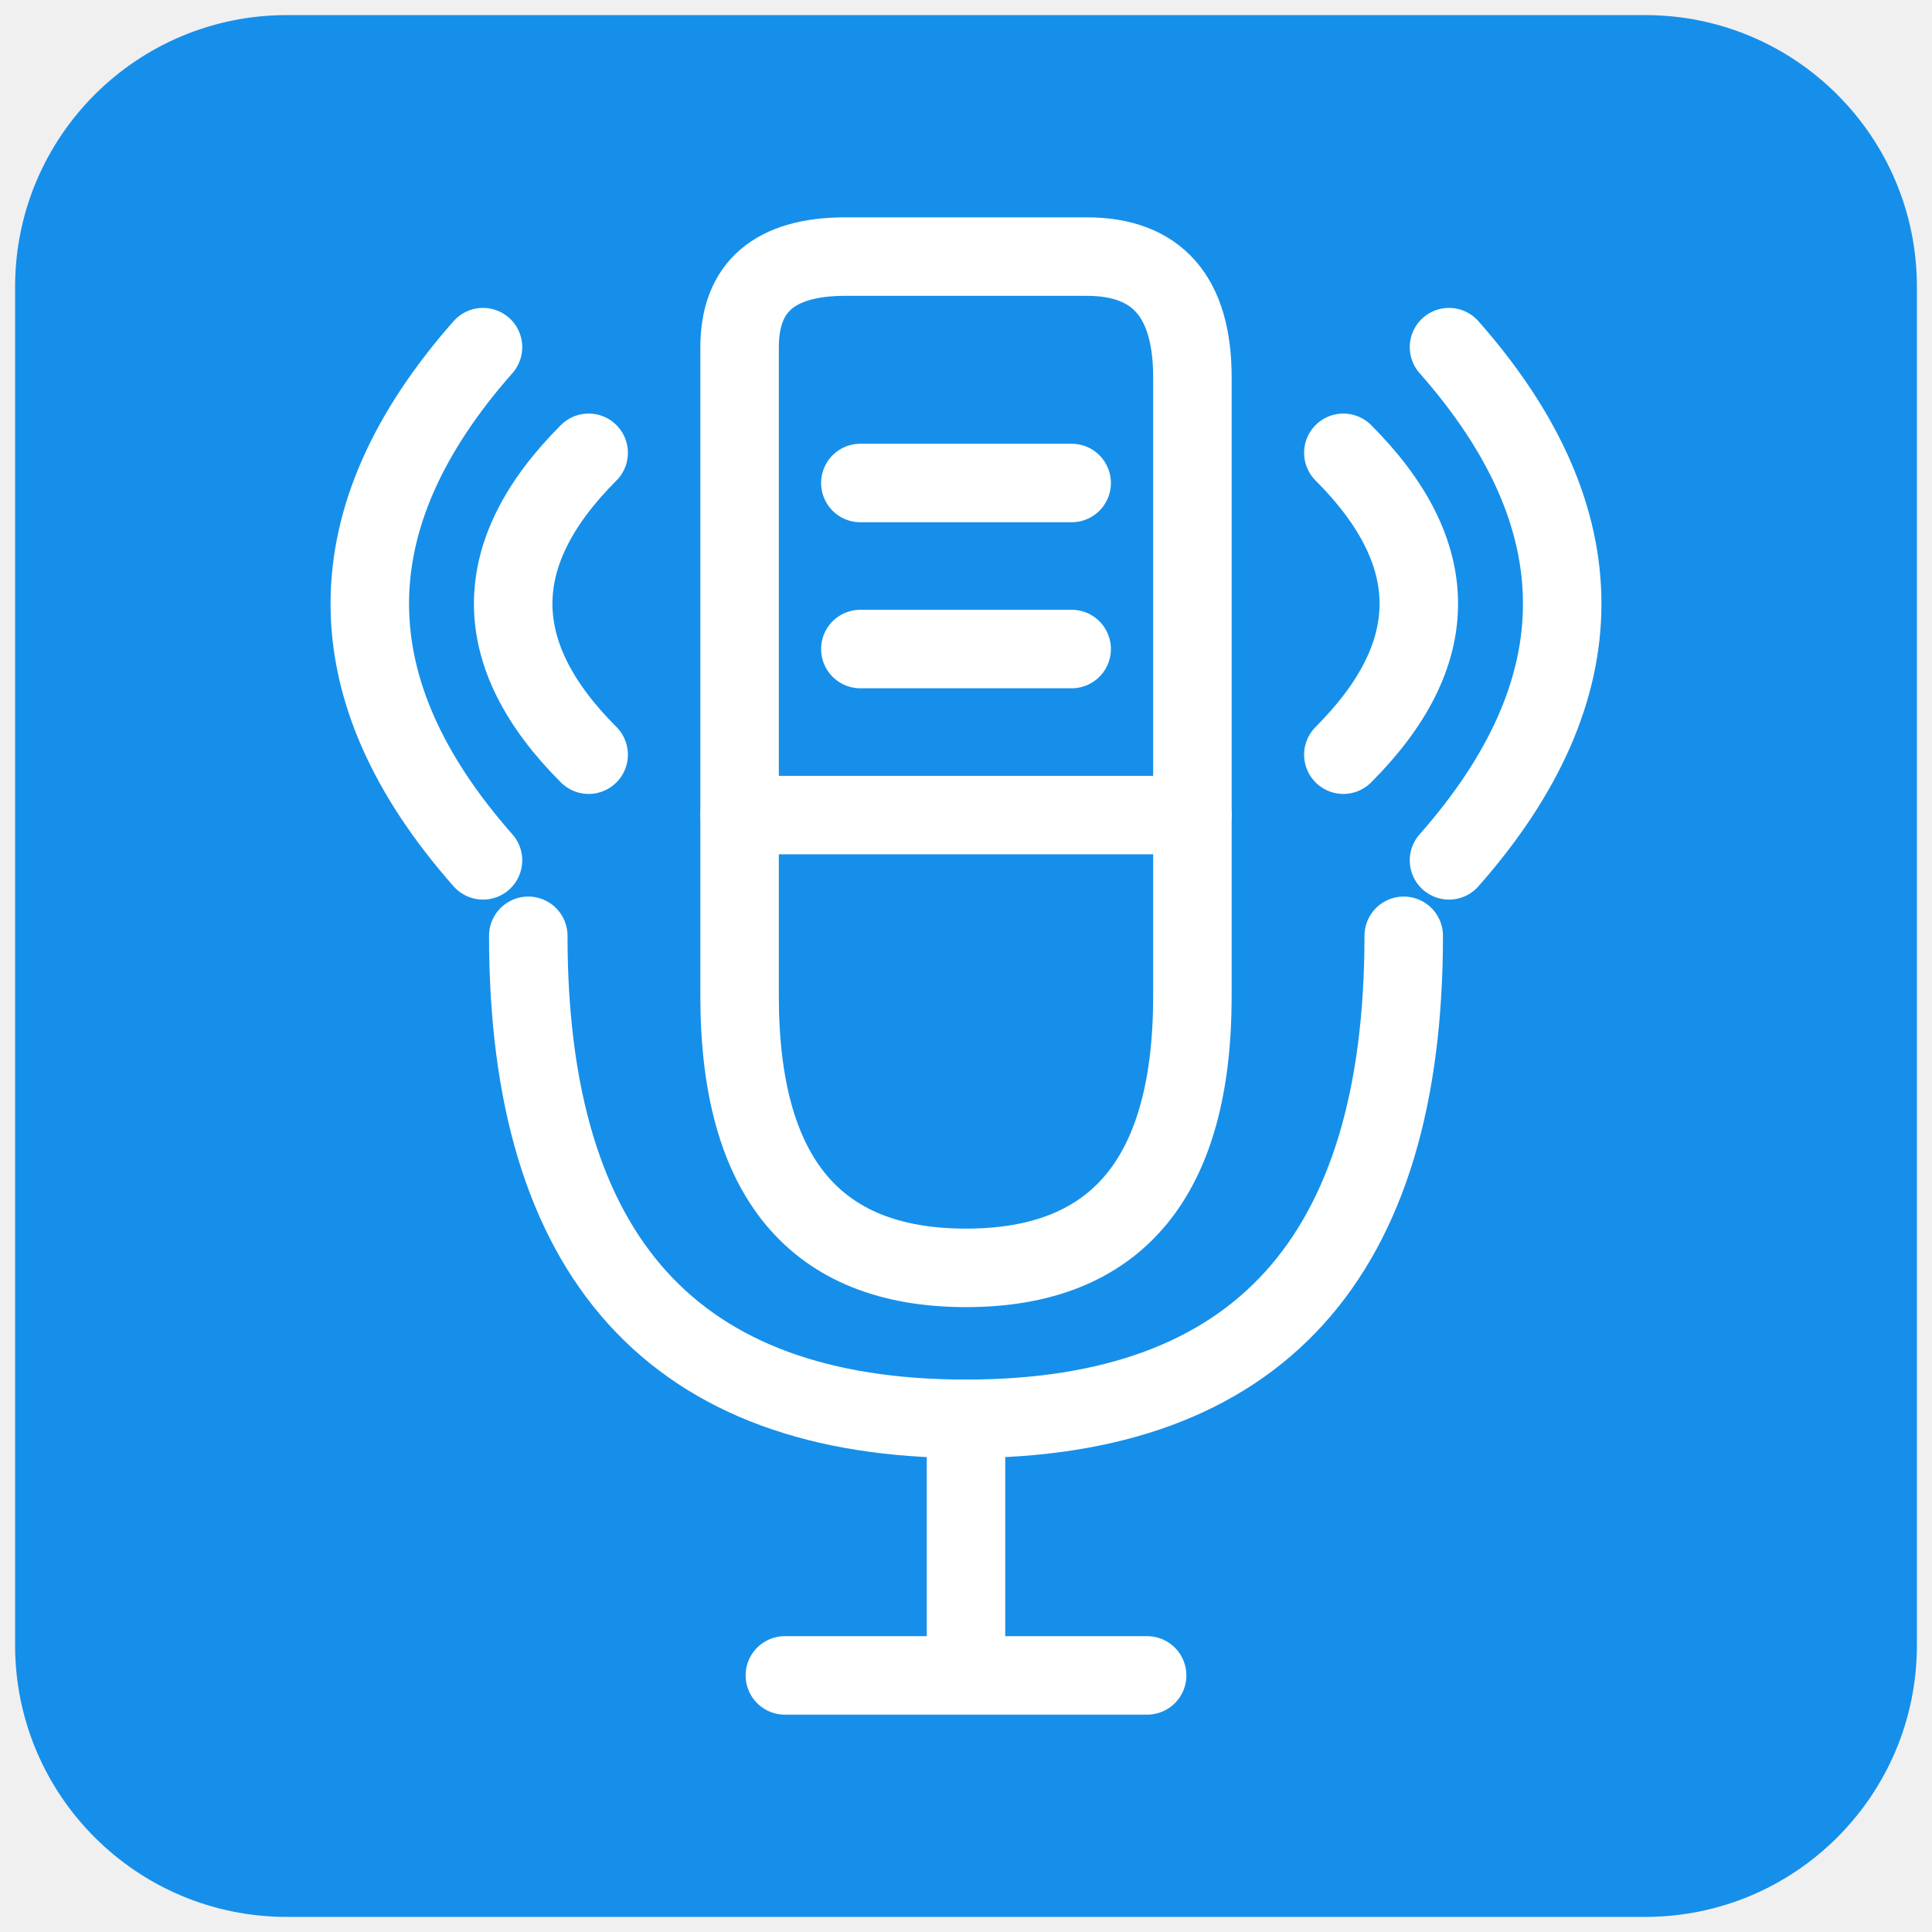
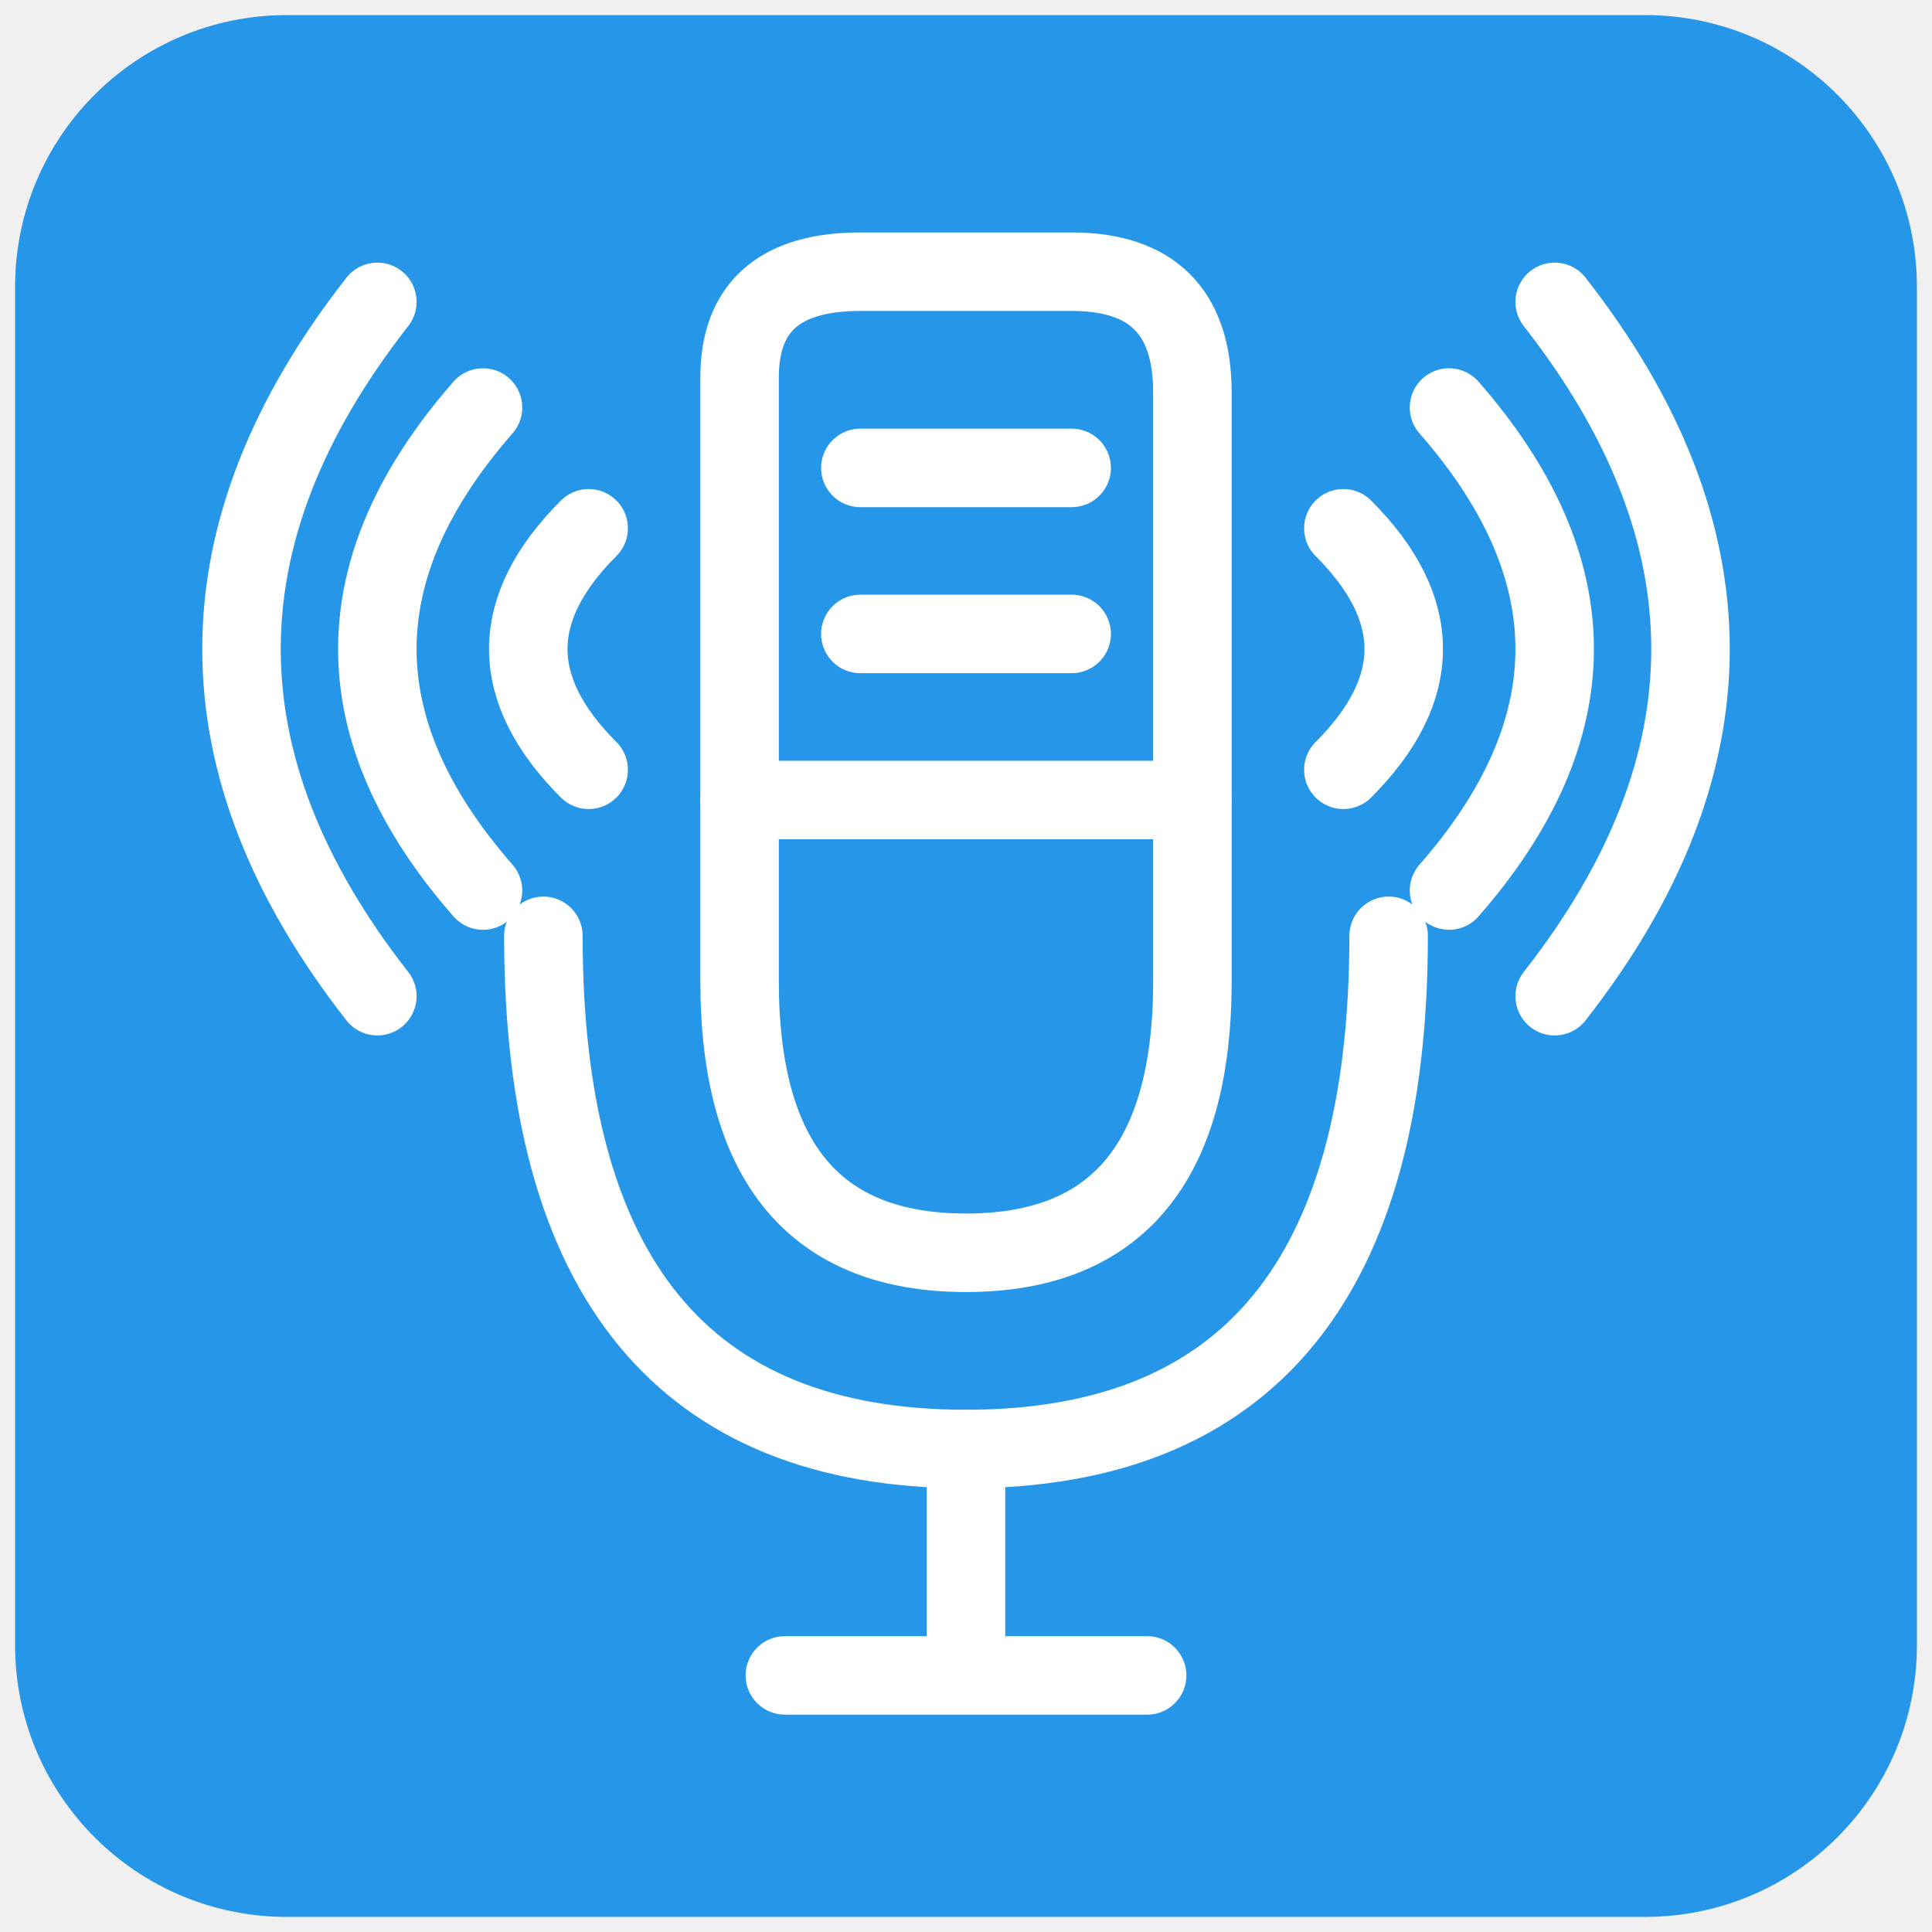
<svg xmlns="http://www.w3.org/2000/svg" width="128" height="128" viewBox="0 0 128 128">
-   <rect x="1" y="1" width="126" height="126" rx="18" fill="#168FEA" />
-   <g fill="none" stroke="#fff" stroke-width="5.2" stroke-linecap="round" stroke-linejoin="round">
-     <path d="M49 23 Q49 17 56 17 H72 Q79 17 79 25 V66 Q79 84 64 84 Q49 84 49 66 Z" />
-     <path d="M57 32 H71 M57 43 H71 M49 54 H79" />
-     <path d="M39 30 Q29 40 39 50 M32 23 Q17 40 32 57 M89 30 Q99 40 89 50 M96 23 Q111 40 96 57" />
-     <path d="M35 62 Q35 94 64 94 Q93 94 93 62" />
-     <path d="M64 94 V111 M52 111 H76" />
+   <rect x="1" y="1" width="126" height="126" rx="18" fill="#2697E8" />
+   <g fill="none" stroke="#FFFFFF" stroke-width="5.2" stroke-linecap="round" stroke-linejoin="round">
+     <path d="M49 25 Q49 18 57 18 H71 Q79 18 79 26 V65 Q79 83 64 83 Q49 83 49 65 Z" />
+     <path d="M57 31 H71 M57 42 H71 M49 53 H79" />
+     <path d="M39 35 Q31 43 39 51" />
+     <path d="M32 27 Q18 43 32 59" />
+     <path d="M25 20 Q7 43 25 66" />
+     <path d="M89 35 Q97 43 89 51" />
+     <path d="M96 27 Q110 43 96 59" />
+     <path d="M103 20 Q121 43 103 66" />
+     <path d="M36 62 Q36 96 64 96 Q92 96 92 62" />
+     <path d="M64 96 V111 M52 111 H76" />
  </g>
</svg>
